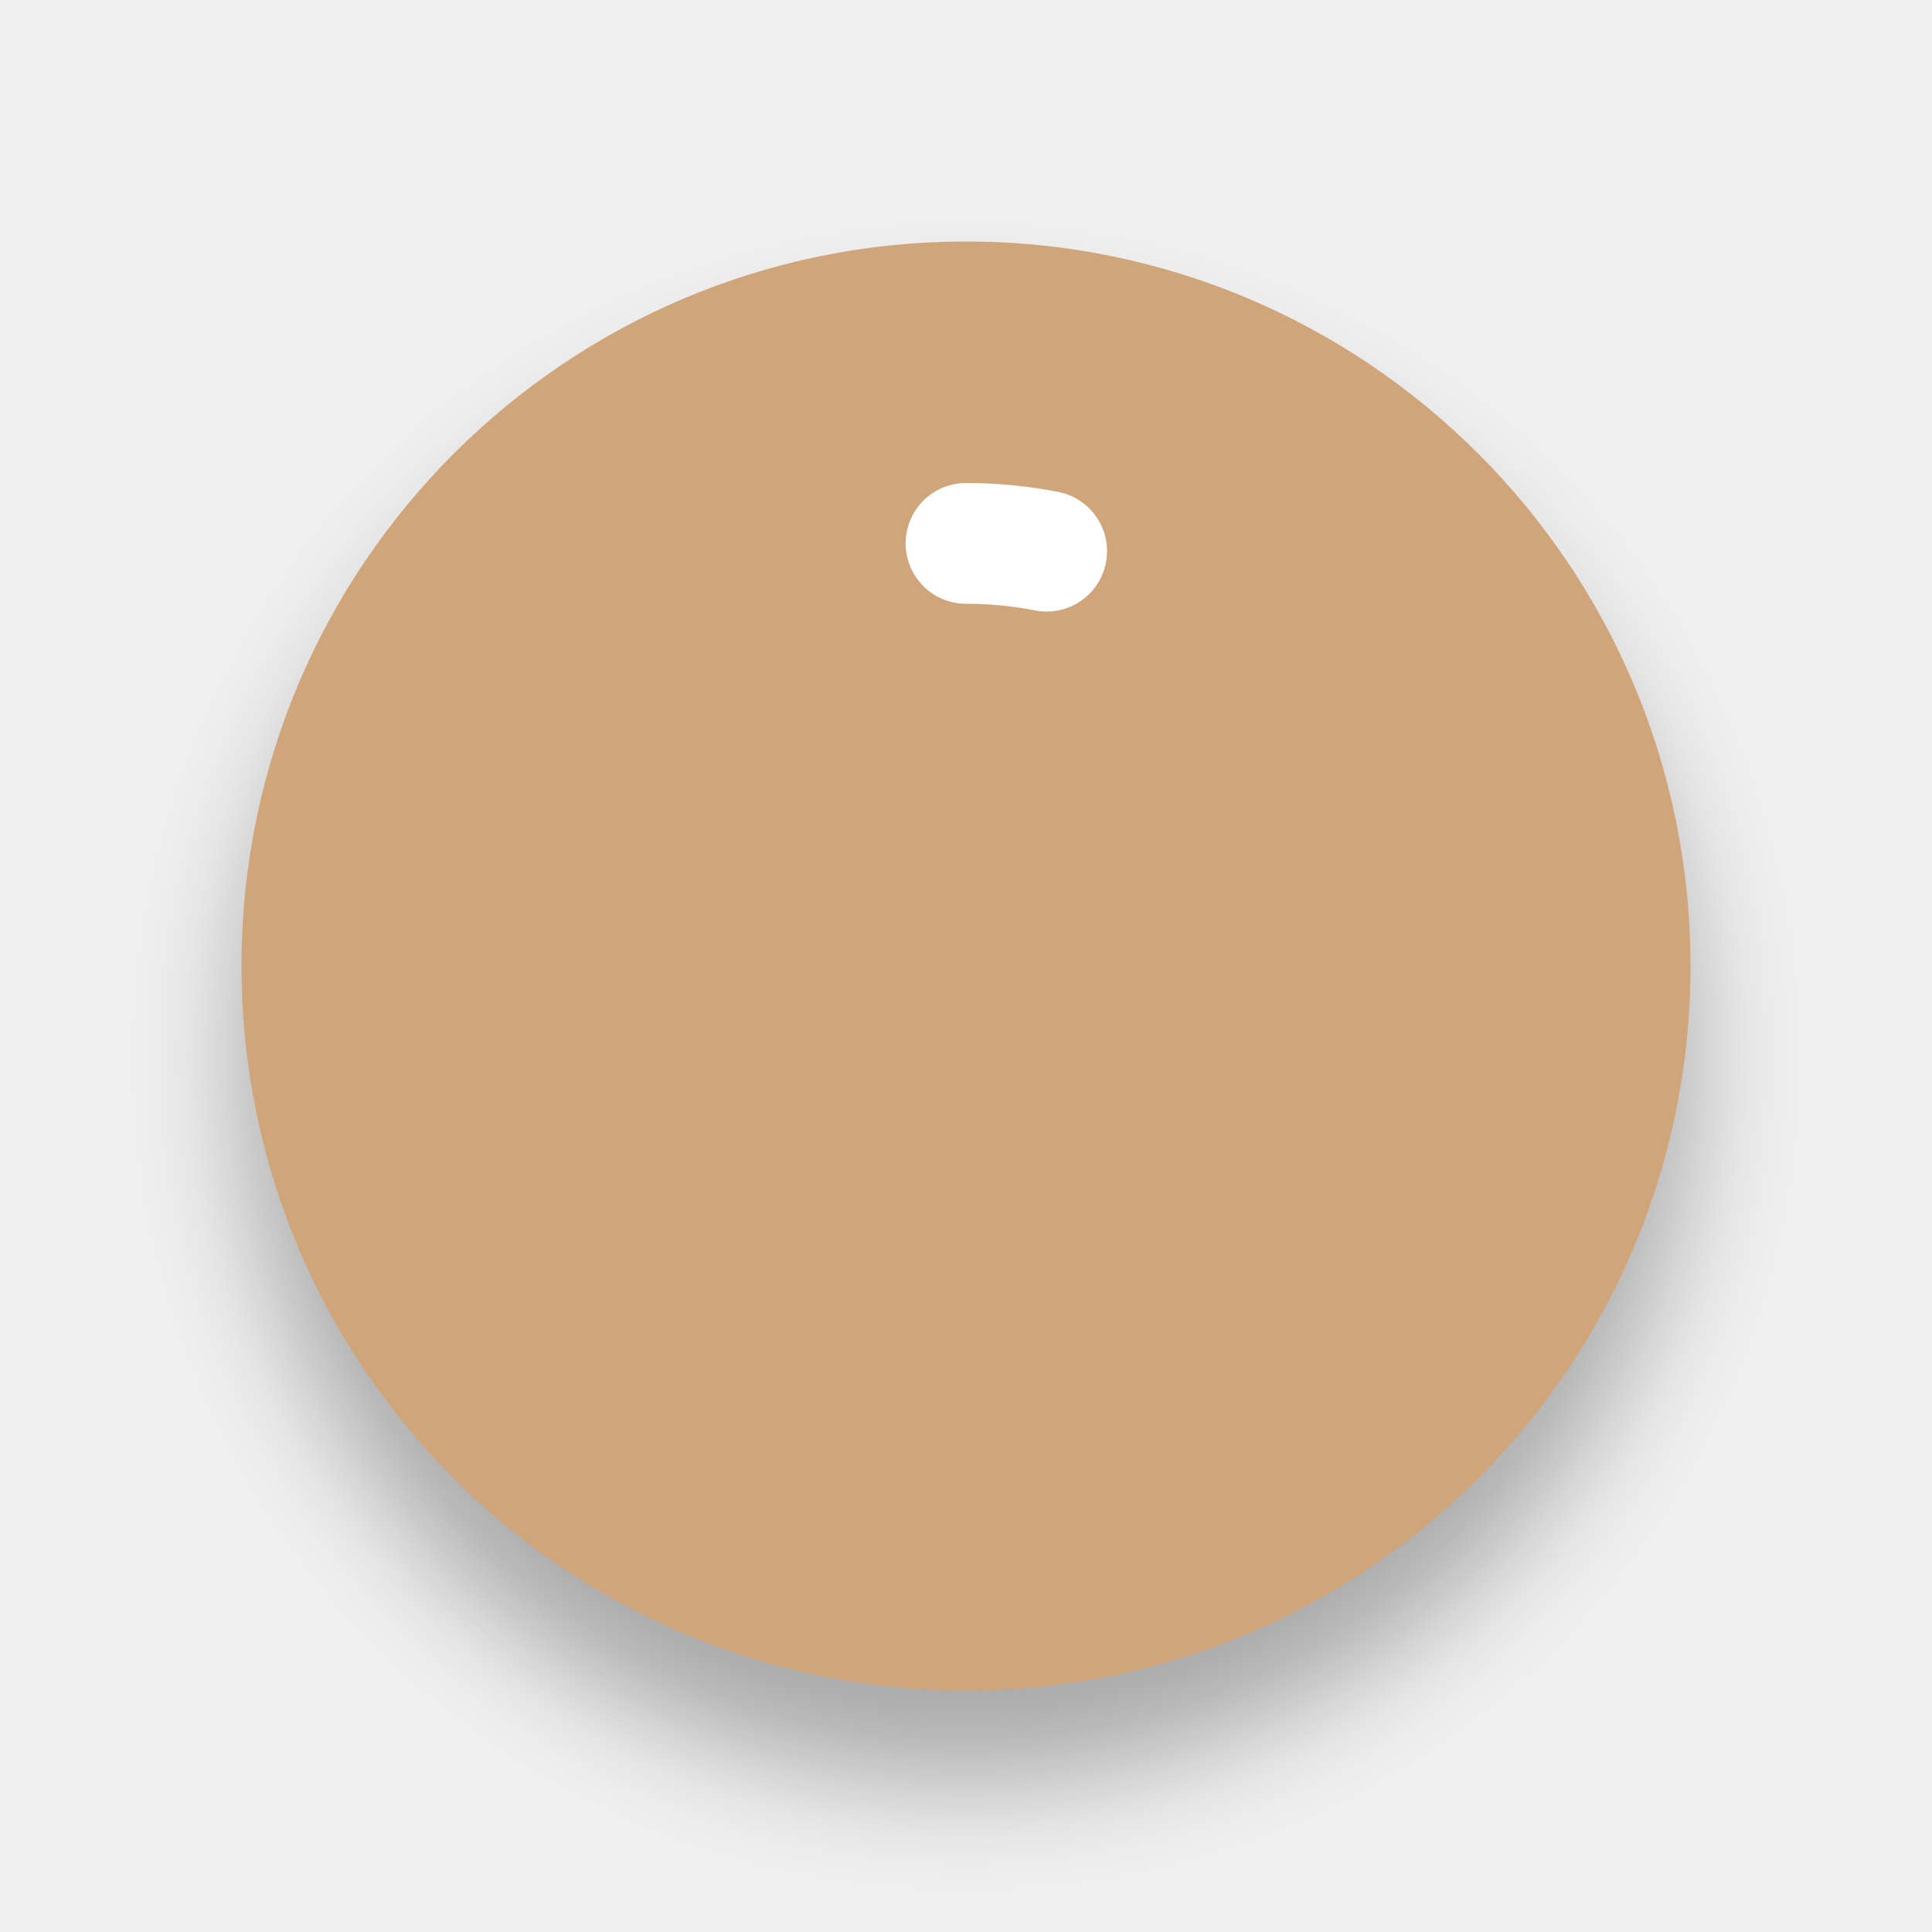
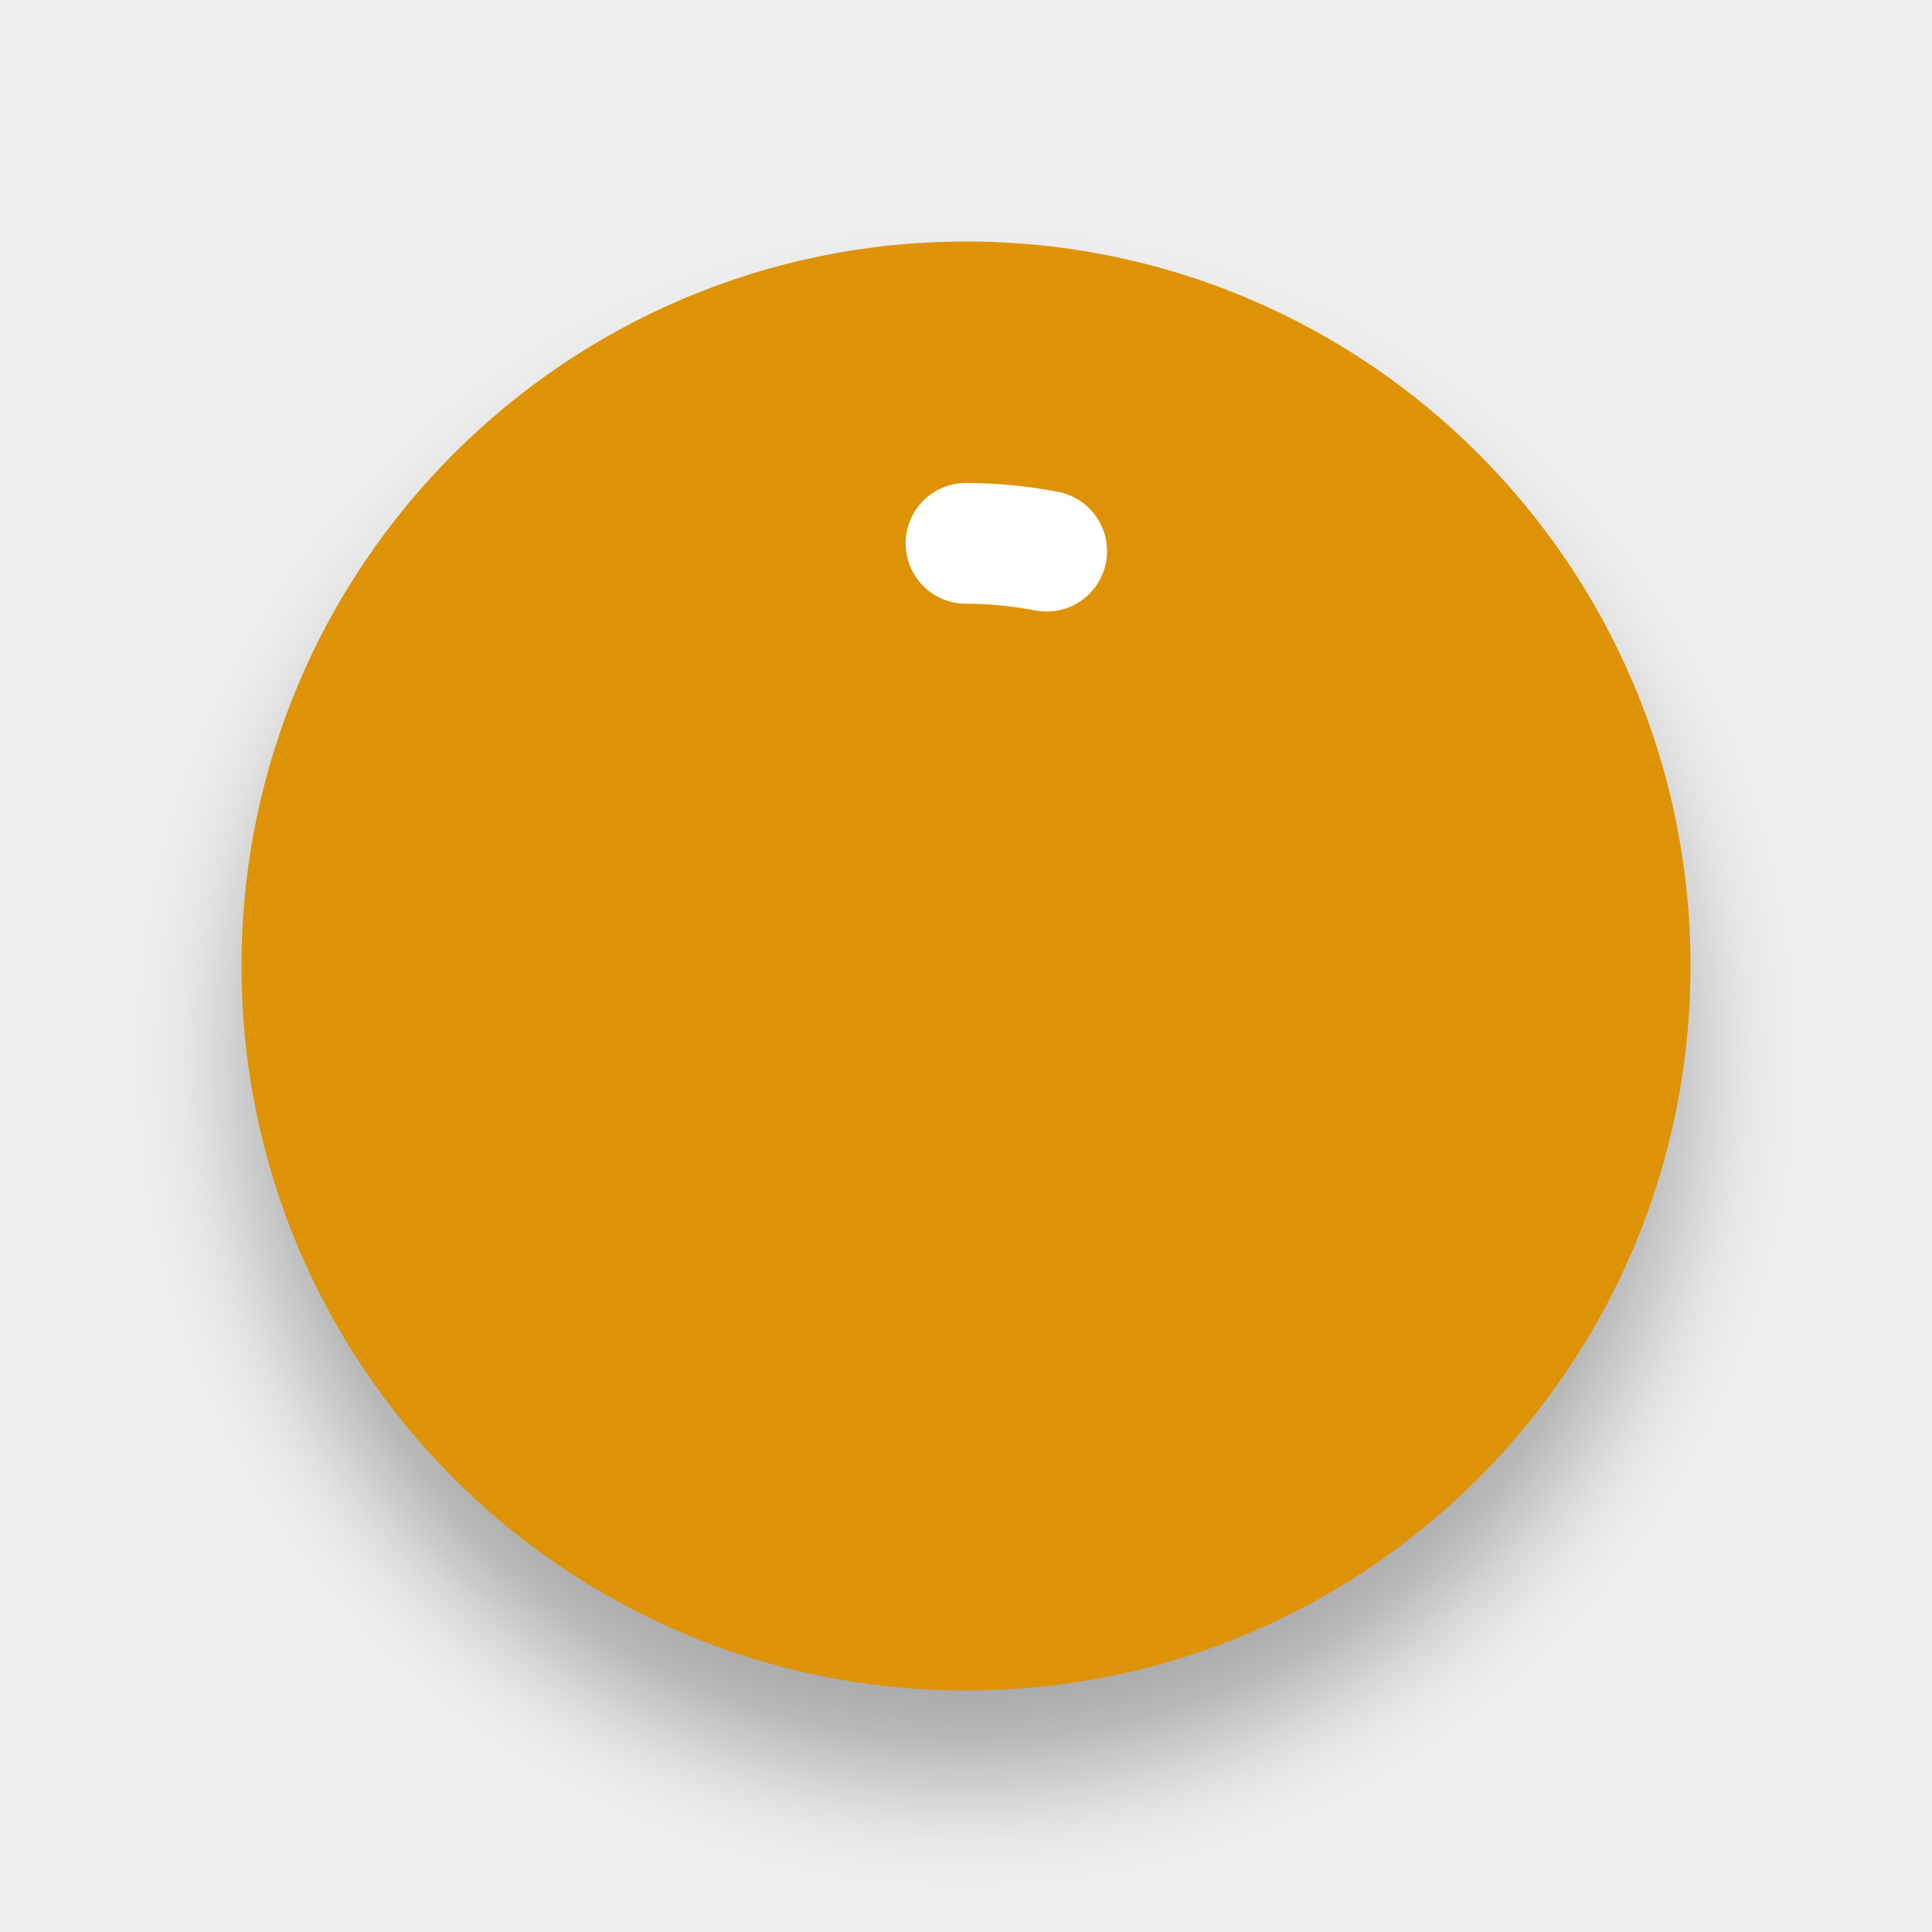
<svg xmlns="http://www.w3.org/2000/svg" viewBox="0 0 32 32">
  <defs>
    <filter id="a" width="1.192" height="1.192" x="-.1" y="-.1" color-interpolation-filters="sRGB">
      <feGaussianBlur stdDeviation=".96" />
    </filter>
  </defs>
  <circle cx="16" cy="17.5" r="12" opacity="0.3" fill="#000000" filter="url(#a)" />
-   <circle cx="16" cy="16" r="12" fill="#D0A57A" opacity="{ opacity }" />
+   <circle cx="16" cy="16" r="12" fill="#DE9306" opacity="{ opacity }" />
  <path d="M16 9a7 7 0 011.336.129" fill="none" stroke="#FFFFFF" stroke-width="2" stroke-linecap="round" stroke-linejoin="round" />
</svg>
